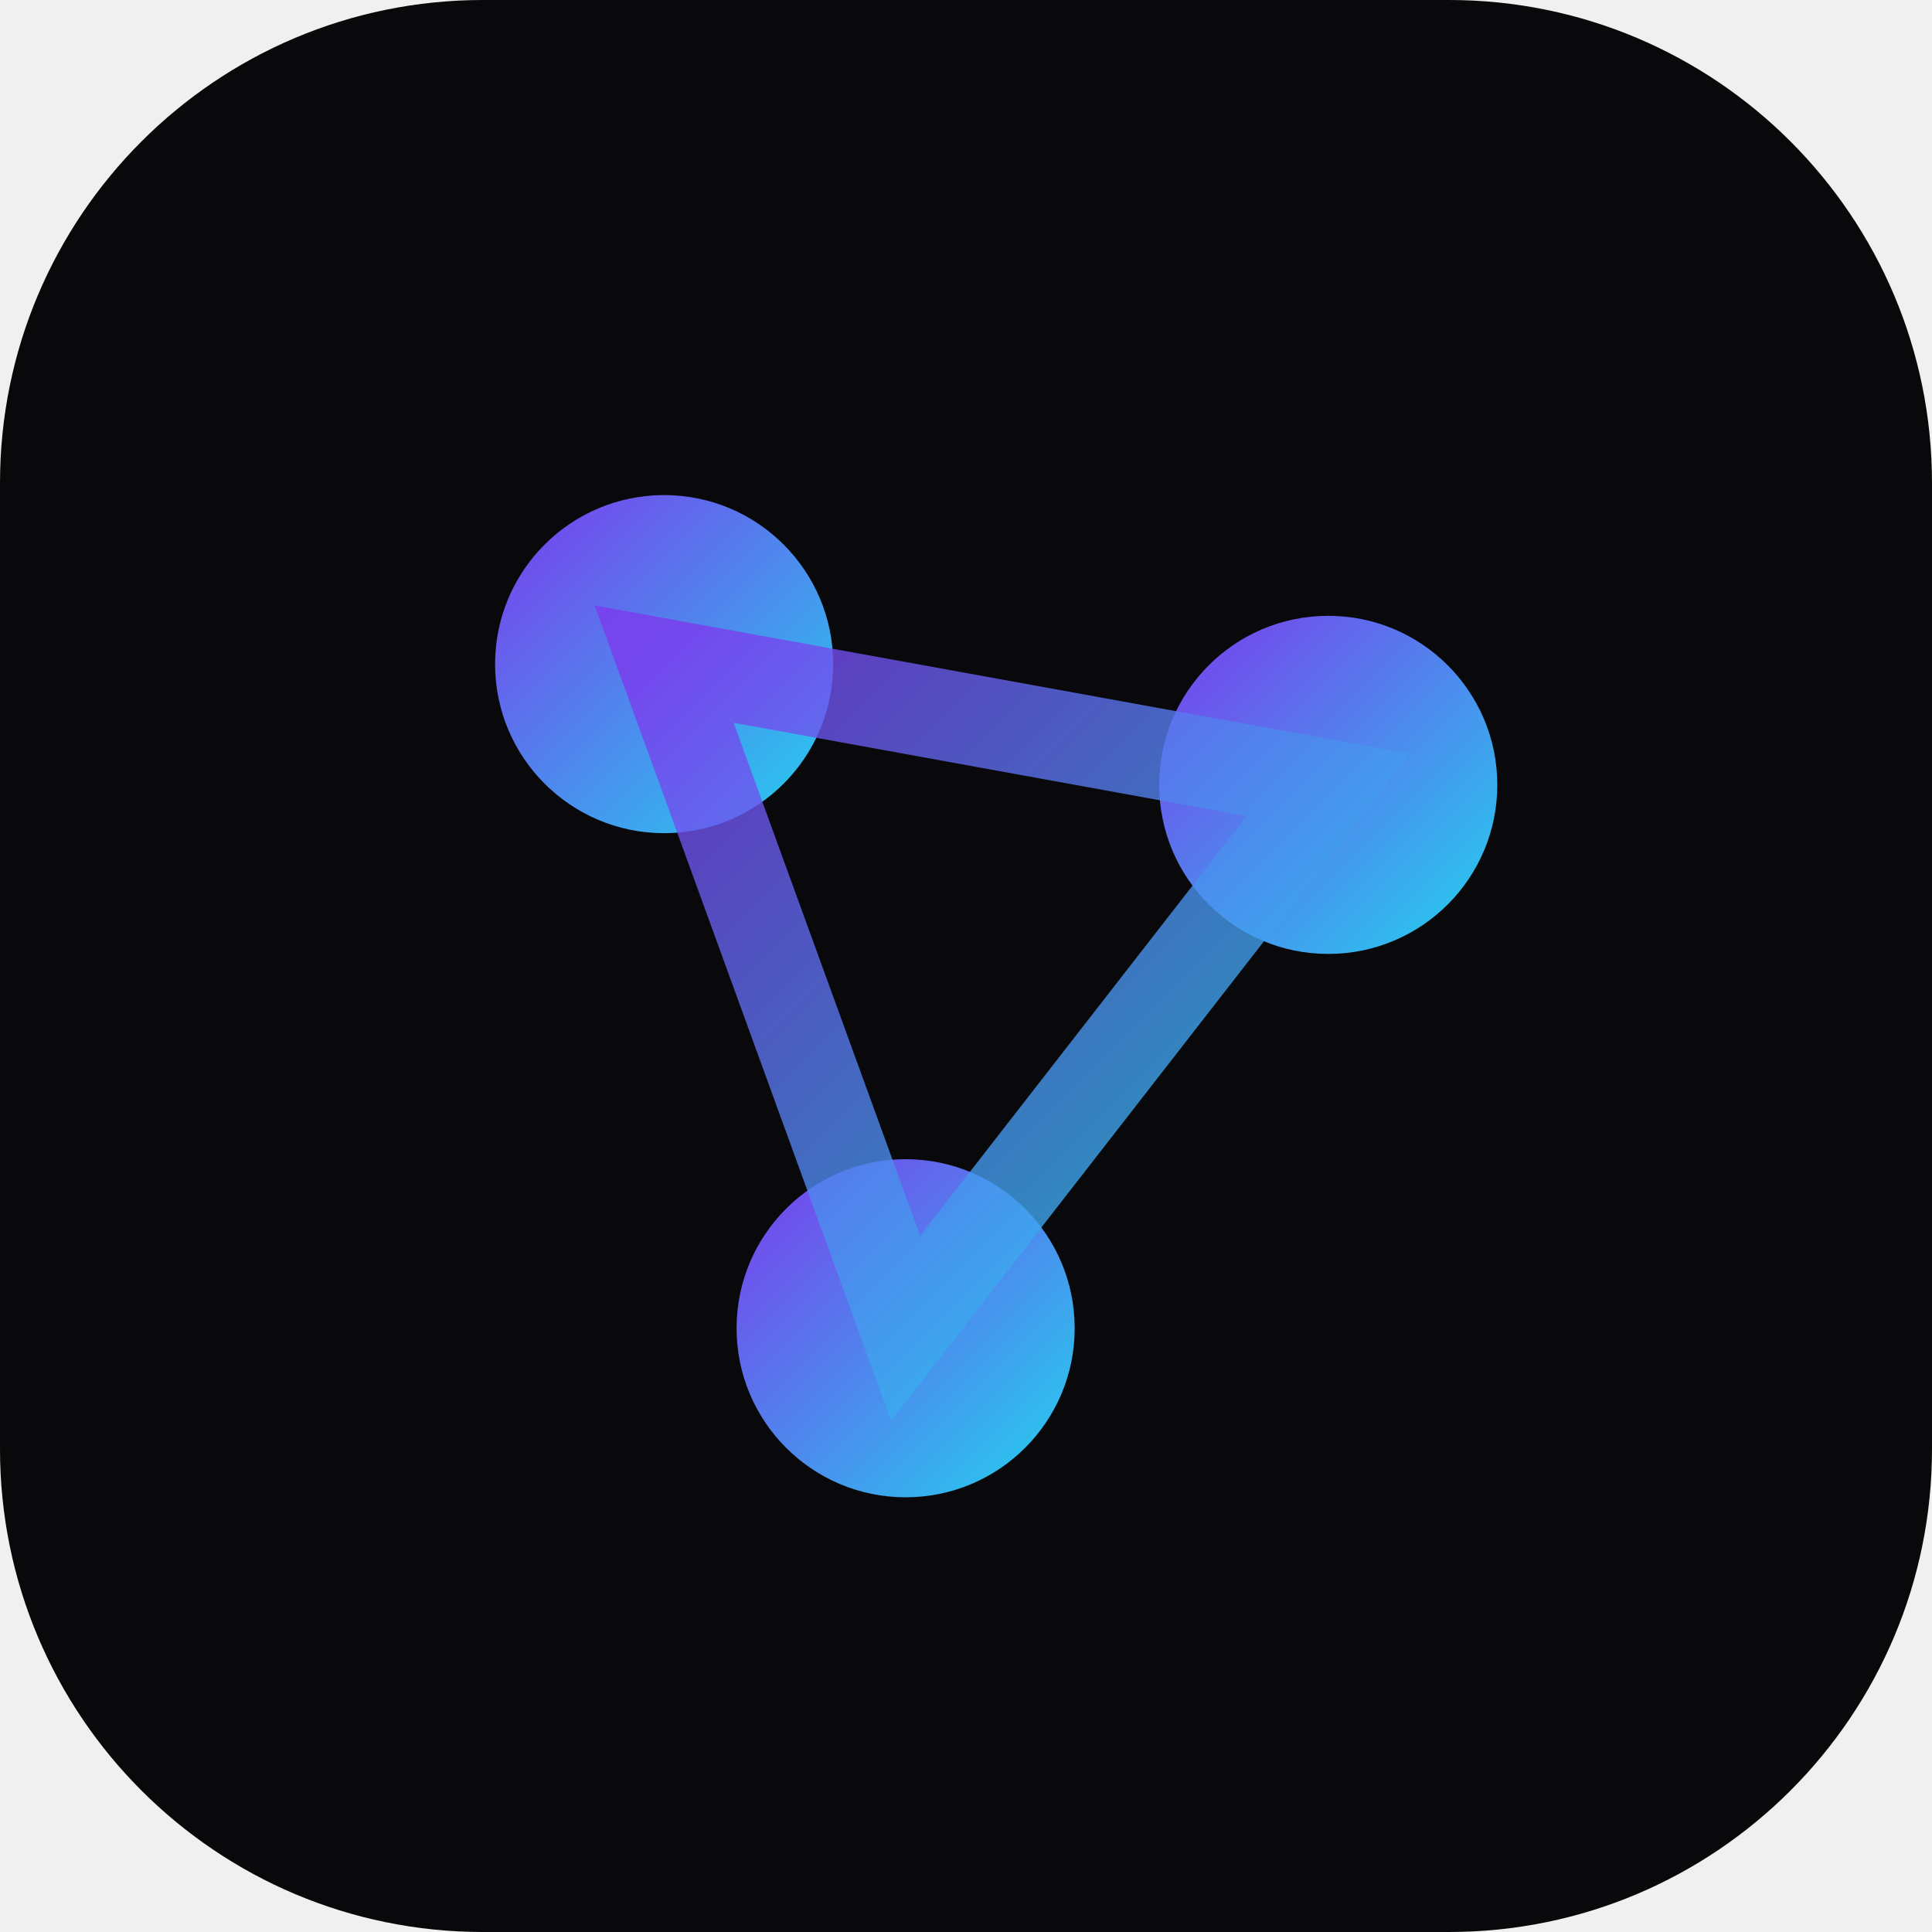
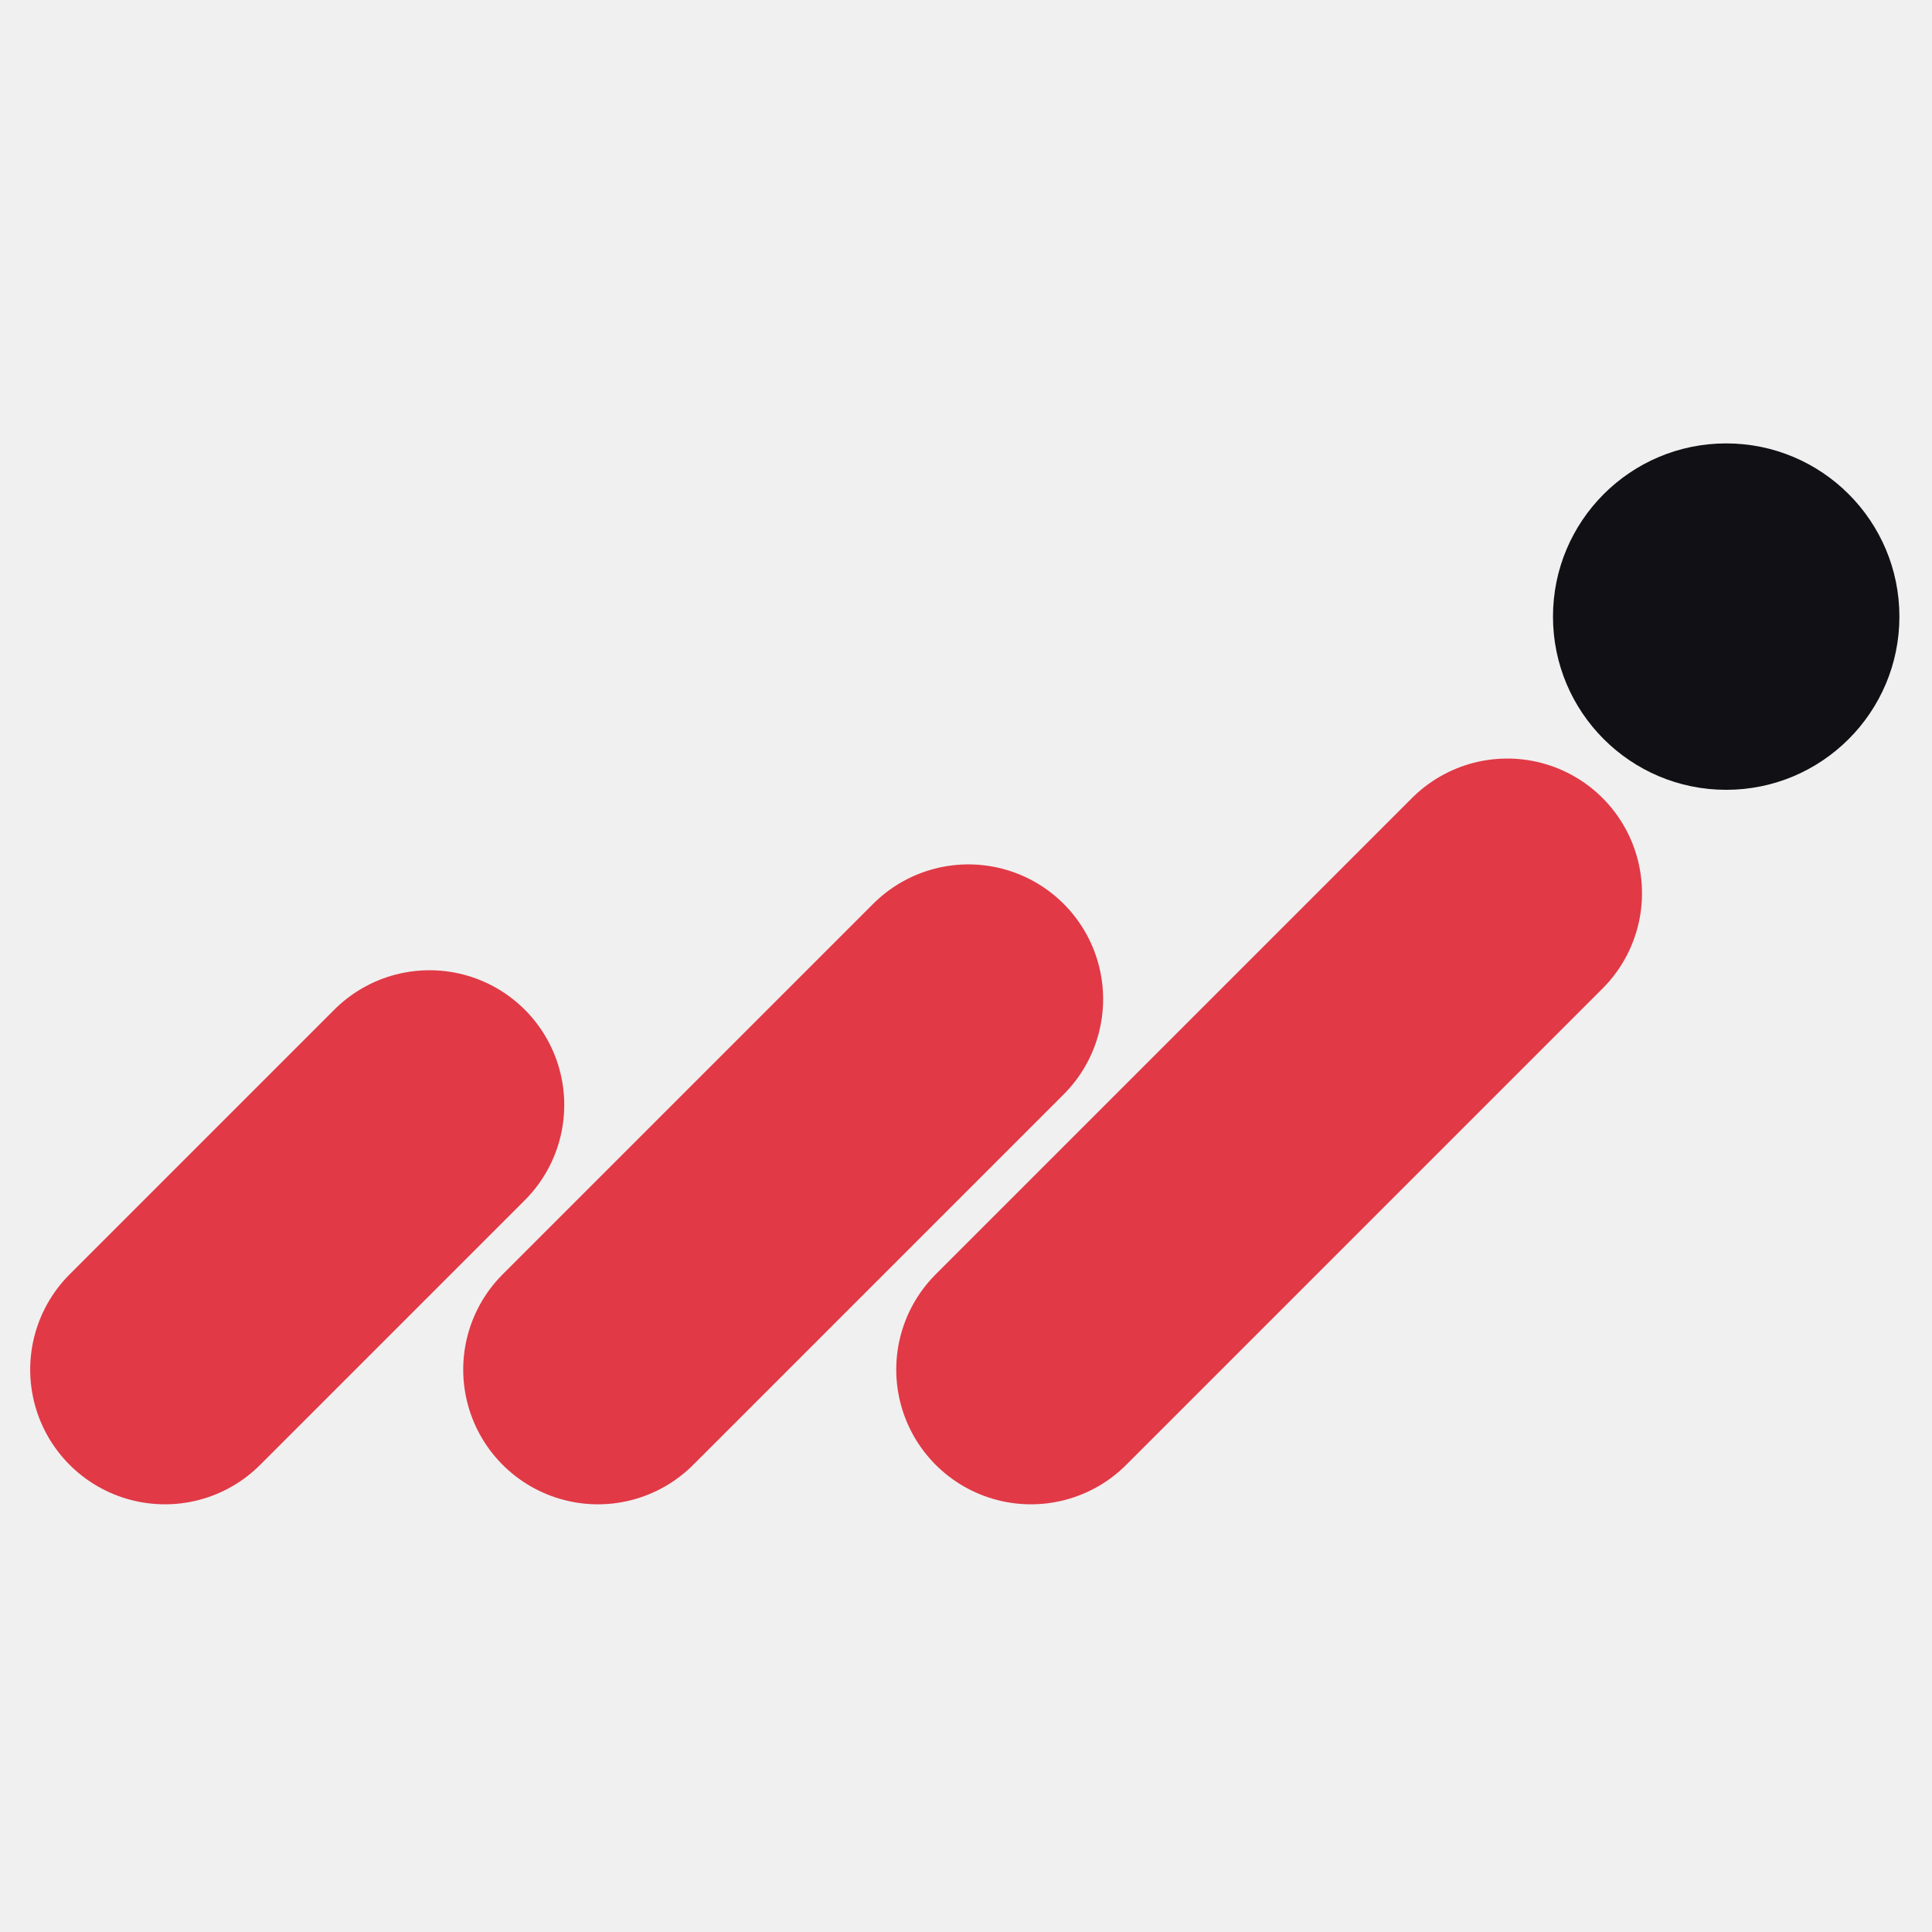
<svg xmlns="http://www.w3.org/2000/svg" width="32" height="32" viewBox="0 0 32 32" fill="none">
-   <defs>
-     <linearGradient id="g" x1="0" y1="0" x2="1" y2="1">
-       <stop offset="0%" stop-color="#7C3AED" />
-       <stop offset="100%" stop-color="#22D3EE" />
-     </linearGradient>
-   </defs>
-   <rect width="32" height="32" rx="8" fill="#09090B" />
-   <circle cx="11" cy="11" r="2.8" fill="url(#g)" />
-   <circle cx="22" cy="13" r="2.8" fill="url(#g)" />
-   <circle cx="15" cy="22" r="2.8" fill="url(#g)" />
-   <path d="M11 11 L22 13 L15 22 Z" stroke="url(#g)" stroke-width="1.5" fill="none" opacity="0.8" />
+   <style>
+     .dot { fill: #111015; }
+     @media (prefers-color-scheme: dark) { .dot { fill: #FFFFFF; } }
+   </style>
+   <svg x="0.5" y="7.3" width="31" height="17.7" viewBox="0 0 389 222">
+     <g stroke="#E13946" stroke-width="56" stroke-linecap="round">
+       <path d="M28 193 83 138" />
+       <path d="M118 193 195 116" />
+       <path d="M208 193 307 94" />
+     </g>
+     <circle class="dot" cx="352.5" cy="36.5" r="36" />
+   </svg>
</svg>
